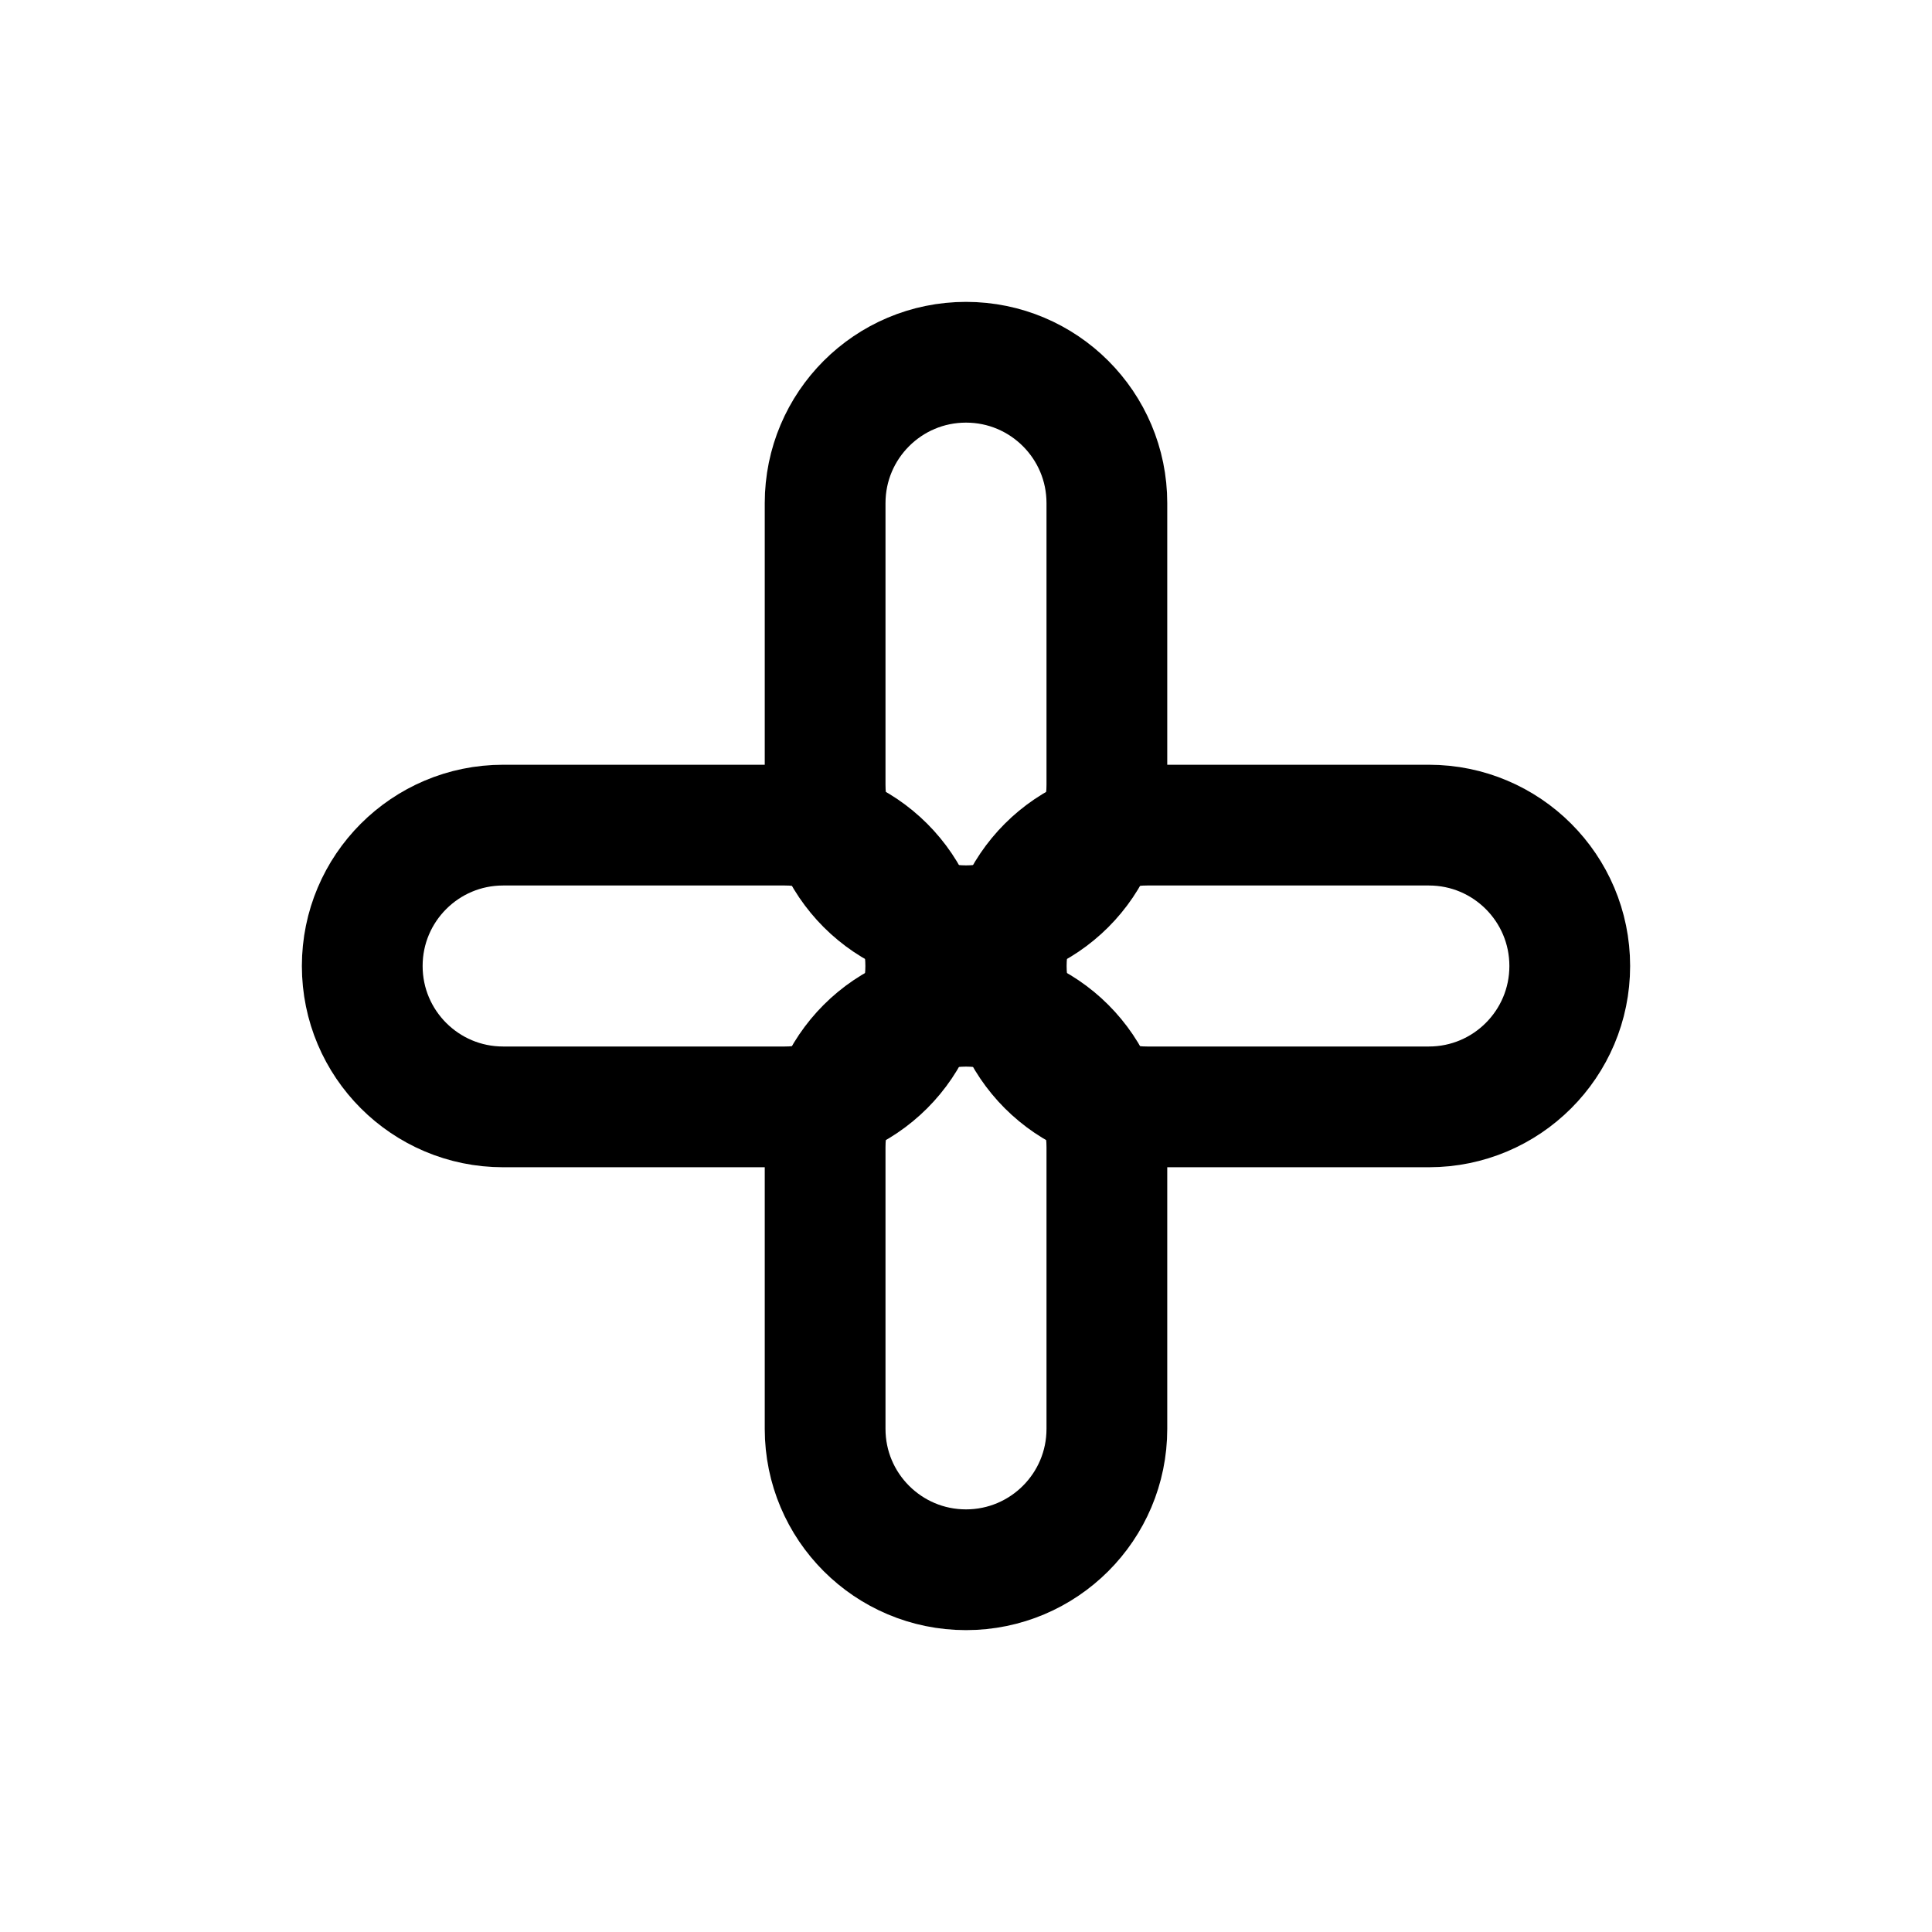
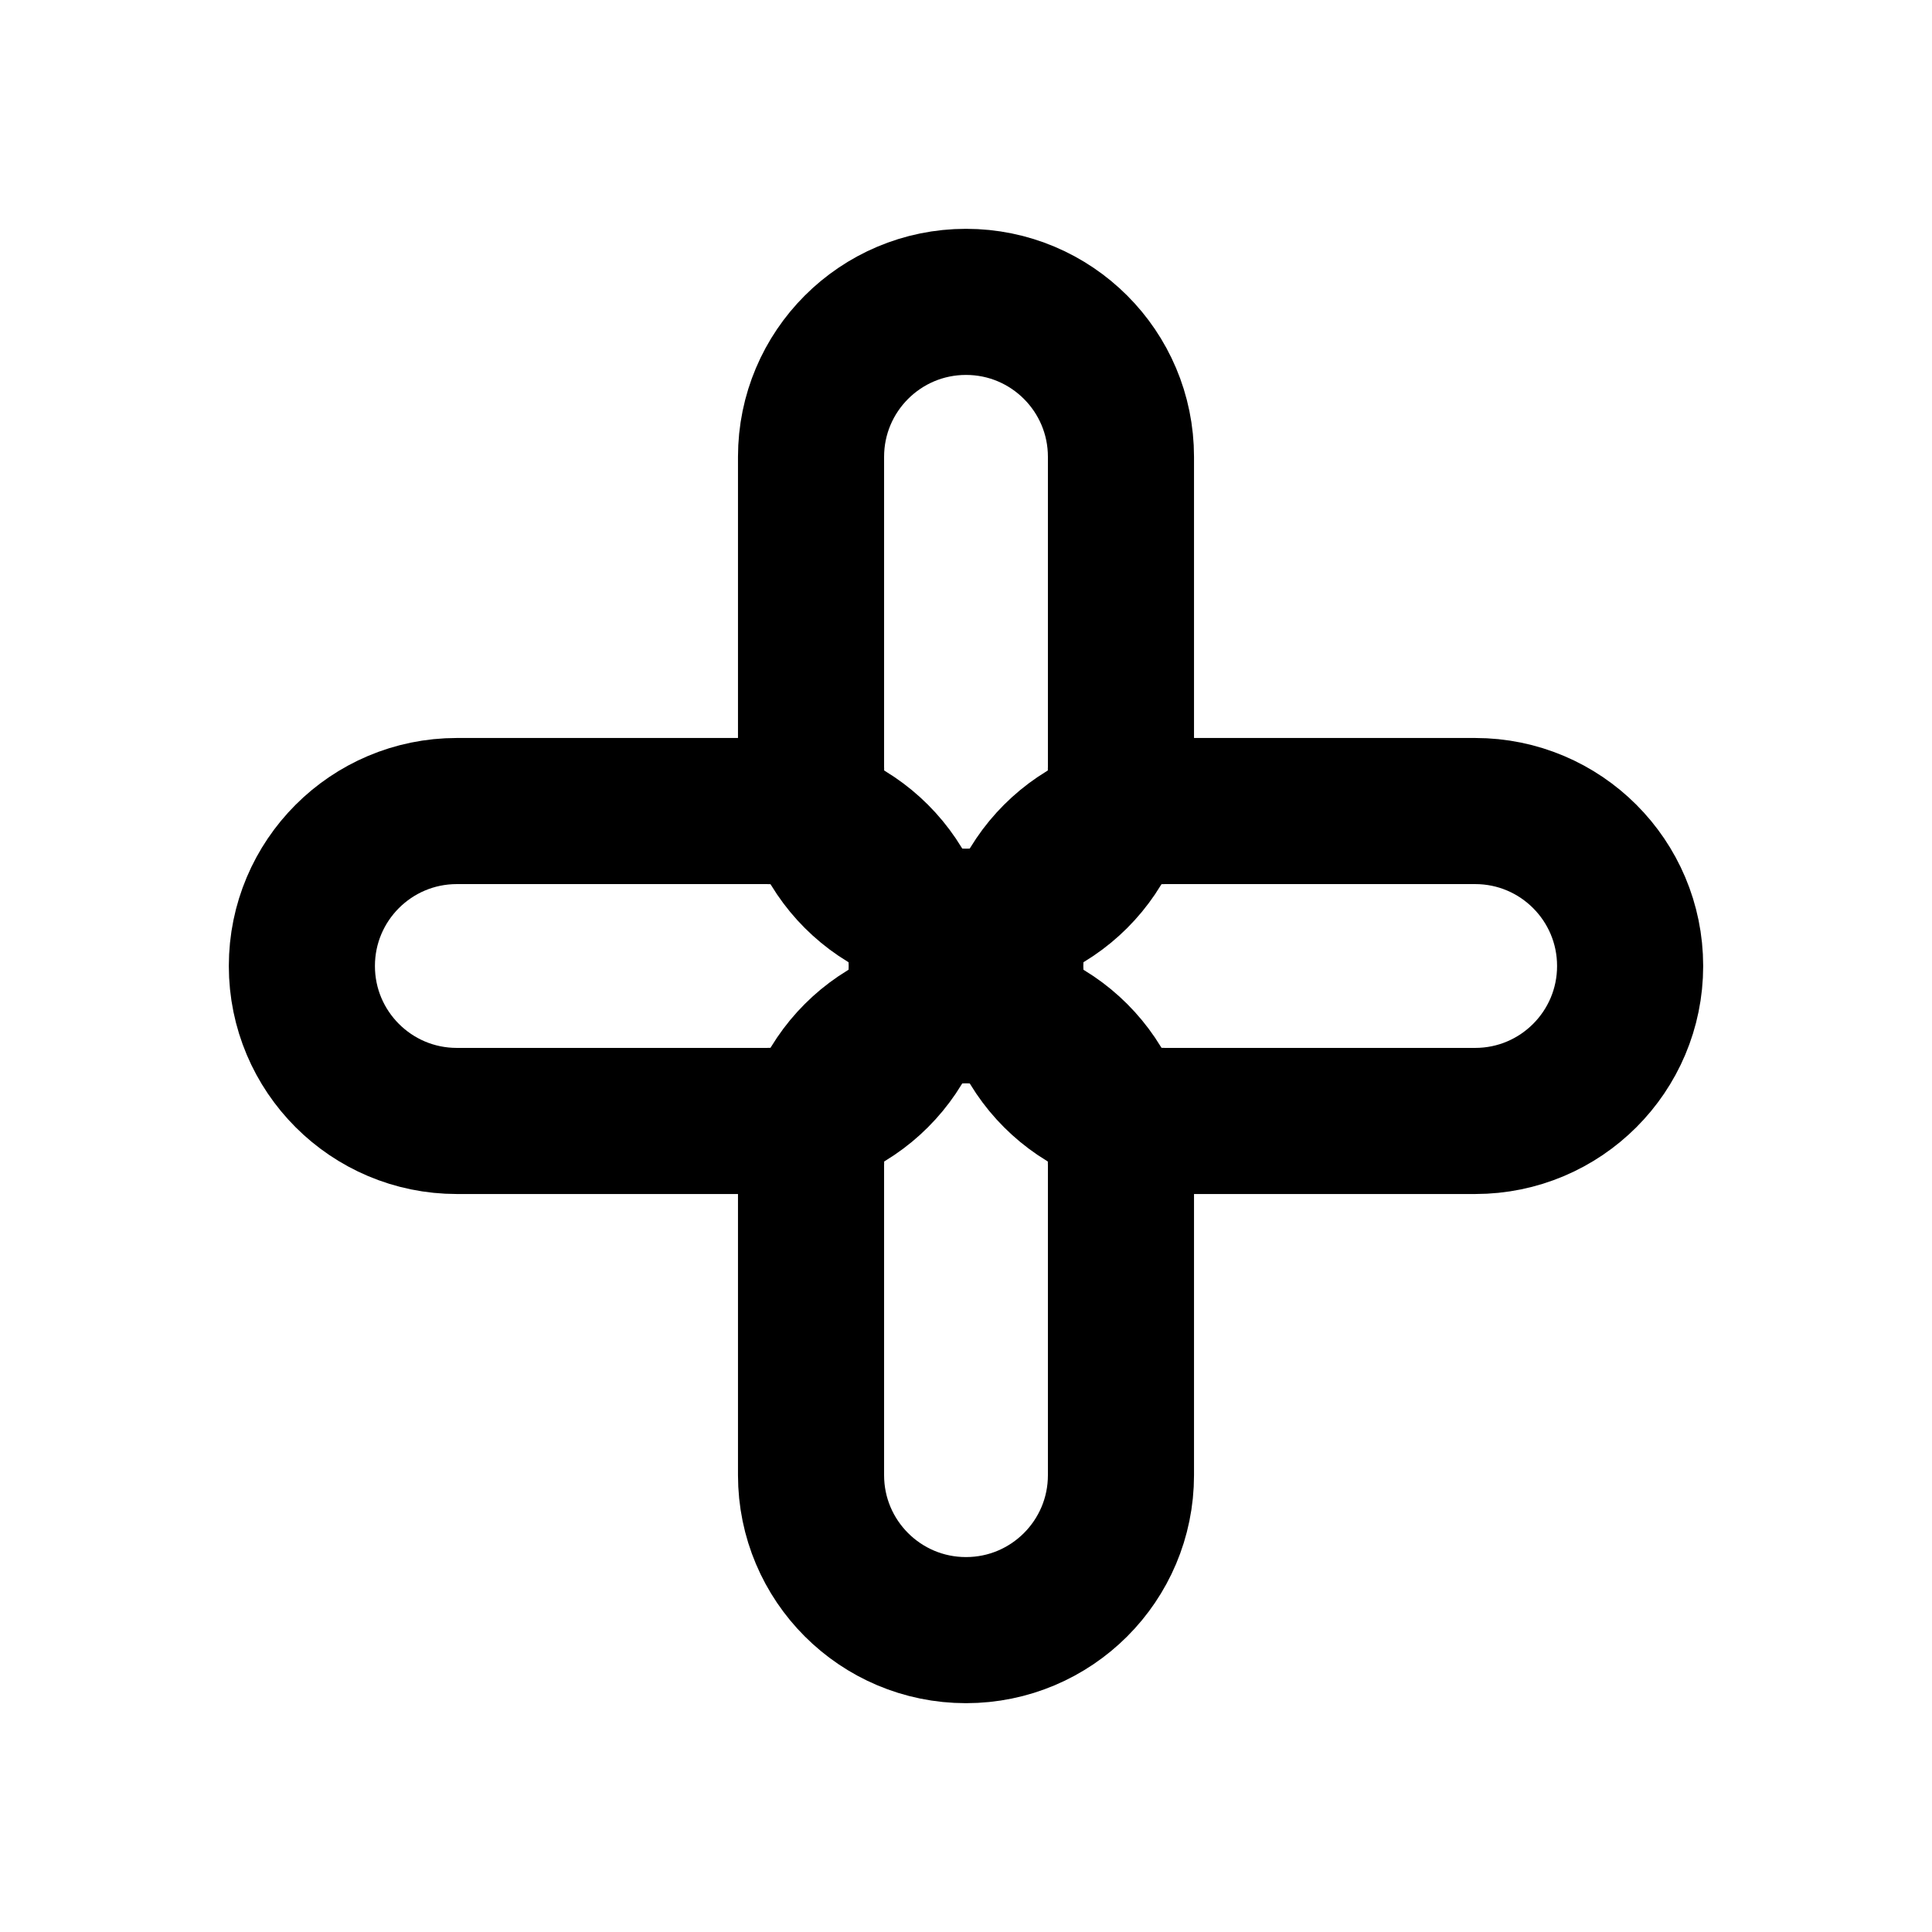
<svg xmlns="http://www.w3.org/2000/svg" viewBox="0 0 24 24" fill="none">
-   <rect x="10.25" y="4.5" width="3.5" height="7" rx="1.75" stroke="currentColor" stroke-width="1.5" />
-   <rect x="10.25" y="12.5" width="3.5" height="7" rx="1.75" stroke="currentColor" stroke-width="1.5" />
-   <rect x="4.5" y="10.25" width="7" height="3.5" rx="1.75" stroke="currentColor" stroke-width="1.5" />
-   <rect x="12.5" y="10.25" width="7" height="3.5" rx="1.75" stroke="currentColor" stroke-width="1.5" />
+   <g transform="translate(12 12) scale(1.1) translate(-12 -12)">
+     <rect x="10.25" y="4.5" width="3.5" height="7" rx="1.75" stroke="currentColor" stroke-width="1.65" />
+     <rect x="10.25" y="12.5" width="3.5" height="7" rx="1.75" stroke="currentColor" stroke-width="1.65" />
+     <rect x="4.5" y="10.25" width="7" height="3.5" rx="1.75" stroke="currentColor" stroke-width="1.65" />
+     <rect x="12.5" y="10.25" width="7" height="3.5" rx="1.75" stroke="currentColor" stroke-width="1.65" />
+   </g>
</svg>
